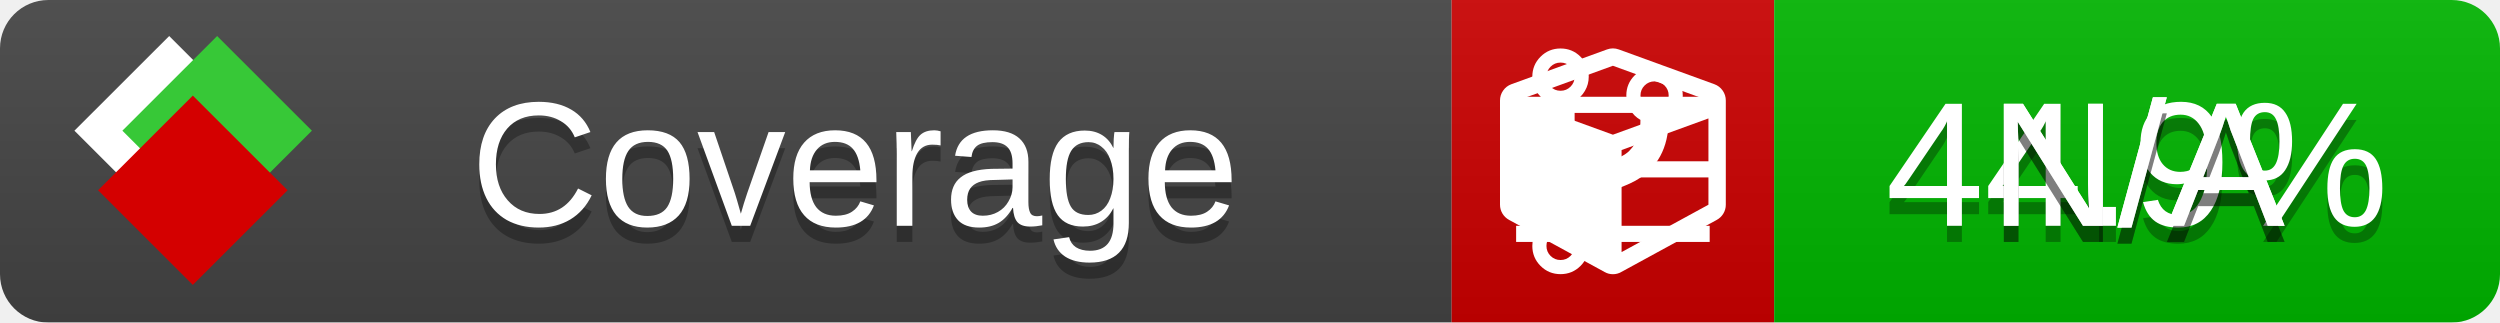
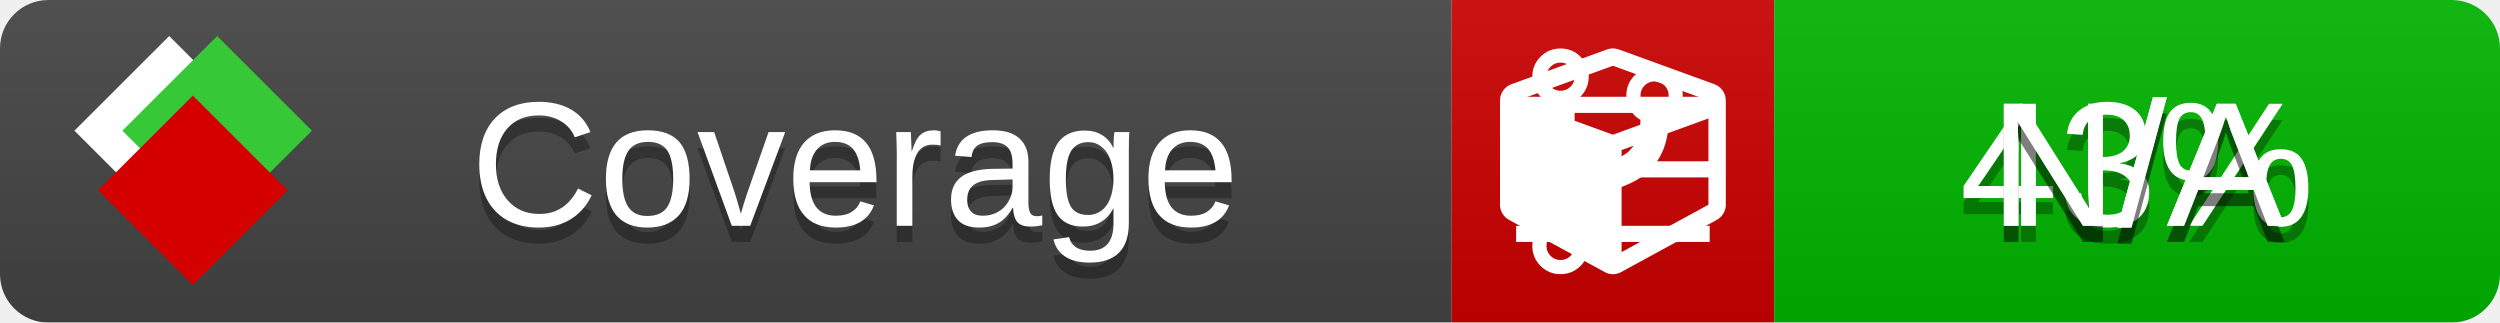
<svg xmlns="http://www.w3.org/2000/svg" xmlns:xlink="http://www.w3.org/1999/xlink" width="155" height="20">
  <style type="text/css">
          
            @keyframes fade1 {
                0% { visibility: visible; opacity: 1; }
               27% { visibility: visible; opacity: 1; }
               33% { visibility: hidden; opacity: 0; }
               60% { visibility: hidden; opacity: 0; }
               66% { visibility: hidden; opacity: 0; }
               93% { visibility: hidden; opacity: 0; }
              100% { visibility: visible; opacity: 1; }
            }
            @keyframes fade2 {
                0% { visibility: hidden; opacity: 0; }
               27% { visibility: hidden; opacity: 0; }
               33% { visibility: visible; opacity: 1; }
               60% { visibility: visible; opacity: 1; }
               66% { visibility: hidden; opacity: 0; }
               93% { visibility: hidden; opacity: 0; }
              100% { visibility: hidden; opacity: 0; }
            }
            @keyframes fade3 {
                0% { visibility: hidden; opacity: 0; }
               27% { visibility: hidden; opacity: 0; }
               33% { visibility: hidden; opacity: 0; }
               60% { visibility: hidden; opacity: 0; }
               66% { visibility: visible; opacity: 1; }
               93% { visibility: visible; opacity: 1; }
              100% { visibility: hidden; opacity: 0; }
            }
            .linecoverage {
                animation-duration: 15s;
                animation-name: fade1;
                animation-iteration-count: infinite;
            }
            .branchcoverage {
                animation-duration: 15s;
                animation-name: fade2;
                animation-iteration-count: infinite;
            }
            .methodcoverage {
                animation-duration: 15s;
                animation-name: fade3;
                animation-iteration-count: infinite;
            }
          
    </style>
  <defs>
    <linearGradient id="gradient" x2="0" y2="100%">
      <stop offset="0" stop-color="#bbb" stop-opacity=".1" />
      <stop offset="1" stop-opacity=".1" />
    </linearGradient>
    <linearGradient id="c">
      <stop offset="0" stop-color="#d40000" />
      <stop offset="1" stop-color="#ff2a2a" />
    </linearGradient>
    <linearGradient id="a">
      <stop offset="0" stop-color="#e0e0de" />
      <stop offset="1" stop-color="#fff" />
    </linearGradient>
    <linearGradient id="b">
      <stop offset="0" stop-color="#37c837" />
      <stop offset="1" stop-color="#217821" />
    </linearGradient>
    <linearGradient xlink:href="#a" id="e" x1="106.44" x2="69.96" y1="-11.96" y2="-46.84" gradientTransform="matrix(-.8426 -.00045 -.00045 -.8426 -94.27 -75.82)" gradientUnits="userSpaceOnUse" />
    <linearGradient xlink:href="#b" id="f" x1="56.19" x2="77.97" y1="-23.45" y2="10.62" gradientTransform="matrix(.8426 .00045 .00045 .8426 94.27 75.82)" gradientUnits="userSpaceOnUse" />
    <linearGradient xlink:href="#c" id="g" x1="79.98" x2="132.9" y1="10.79" y2="10.79" gradientTransform="matrix(.8426 .00045 .00045 .8426 94.27 75.82)" gradientUnits="userSpaceOnUse" />
    <mask id="mask">
      <rect width="155" height="20" rx="3" fill="#fff" />
    </mask>
    <g id="icon" transform="matrix(.04486 0 0 .04481 -.48 -.63)">
      <rect width="52.92" height="52.92" x="-109.72" y="-27.13" fill="url(#e)" transform="rotate(-135)" />
      <rect width="52.92" height="52.92" x="70.19" y="-39.18" fill="url(#f)" transform="rotate(45)" />
      <rect width="52.92" height="52.92" x="80.05" y="-15.74" fill="url(#g)" transform="rotate(45)" />
    </g>
  </defs>
  <g mask="url(#mask)">
    <rect x="0" y="0" width="90" height="20" fill="#444" />
    <rect x="90" y="0" width="20" height="20" fill="#c00" />
    <rect x="110" y="0" width="45" height="20" fill="#00B600" />
    <rect x="0" y="0" width="155" height="20" fill="url(#gradient)" />
  </g>
  <g>
    <path class="linecoverage" stroke="#fff" d="M94 6.5 h12 M94 10.5 h12 M94 14.5 h12" />
    <path class="branchcoverage" fill="#fff" d="m 97.628,15.247 q 0,-0.364 -0.255,-0.619 -0.255,-0.255 -0.619,-0.255 -0.364,0 -0.619,0.255 -0.255,0.255 -0.255,0.619 0,0.364 0.255,0.619 0.255,0.255 0.619,0.255 0.364,0 0.619,-0.255 0.255,-0.255 0.255,-0.619 z m 0,-10.493 q 0,-0.364 -0.255,-0.619 -0.255,-0.255 -0.619,-0.255 -0.364,0 -0.619,0.255 -0.255,0.255 -0.255,0.619 0,0.364 0.255,0.619 0.255,0.255 0.619,0.255 0.364,0 0.619,-0.255 0.255,-0.255 0.255,-0.619 z m 5.83,1.166 q 0,-0.364 -0.255,-0.619 -0.255,-0.255 -0.619,-0.255 -0.364,0 -0.619,0.255 -0.255,0.255 -0.255,0.619 0,0.364 0.255,0.619 0.255,0.255 0.619,0.255 0.364,0 0.619,-0.255 0.255,-0.255 0.255,-0.619 z m 0.874,0 q 0,0.474 -0.237,0.879 -0.237,0.405 -0.638,0.633 -0.018,2.614 -2.059,3.771 -0.619,0.346 -1.849,0.738 -1.166,0.364 -1.544,0.647 -0.378,0.282 -0.378,0.911 l 0,0.237 q 0.401,0.228 0.638,0.633 0.237,0.405 0.237,0.879 0,0.729 -0.51,1.239 -0.51,0.51 -1.239,0.51 -0.729,0 -1.239,-0.51 -0.51,-0.51 -0.51,-1.239 0,-0.474 0.237,-0.879 0.237,-0.405 0.638,-0.633 l 0,-7.469 q -0.401,-0.228 -0.638,-0.633 -0.237,-0.405 -0.237,-0.879 0,-0.729 0.51,-1.239 0.51,-0.51 1.239,-0.51 0.729,0 1.239,0.51 0.51,0.51 0.51,1.239 0,0.474 -0.237,0.879 -0.237,0.405 -0.638,0.633 l 0,4.527 q 0.492,-0.237 1.403,-0.519 0.501,-0.155 0.797,-0.269 0.296,-0.114 0.642,-0.282 0.346,-0.169 0.537,-0.36 0.191,-0.191 0.369,-0.465 0.178,-0.273 0.255,-0.633 0.077,-0.36 0.077,-0.833 -0.401,-0.228 -0.638,-0.633 -0.237,-0.405 -0.237,-0.879 0,-0.729 0.51,-1.239 0.51,-0.51 1.239,-0.51 0.729,0 1.239,0.51 0.51,0.51 0.51,1.239 z" />
    <path class="methodcoverage" fill="#fff" d="m 100.538,15.629 5.385,-2.936 v -5.351 l -5.385,1.96 z M 100,8.351 105.873,6.214 100,4.077 94.127,6.214 Z m 7,-2.12 v 6.462 q 0,0.294 -0.151,0.547 -0.151,0.252 -0.412,0.395 l -5.923,3.231 q -0.236,0.135 -0.513,0.135 -0.278,0 -0.513,-0.135 l -5.923,-3.231 Q 93.303,13.492 93.151,13.239 93,12.987 93,12.692 v -6.462 q 0,-0.337 0.194,-0.614 0.194,-0.278 0.513,-0.395 l 5.923,-2.154 q 0.185,-0.067 0.37,-0.067 0.185,0 0.37,0.067 l 5.923,2.154 q 0.32,0.118 0.513,0.395 Q 107,5.894 107,6.231 Z" />
  </g>
  <g fill="#fff" text-anchor="middle" font-family="Verdana,Arial,Geneva,sans-serif" font-size="11">
    <a xlink:href="https://github.com/danielpalme/ReportGenerator" target="_top">
      <use xlink:href="#icon" transform="translate(3,1) scale(3.5)" />
    </a>
    <text x="53" y="15" fill="#010101" fill-opacity=".3">Coverage</text>
    <text x="53" y="14" fill="#fff">Coverage</text>
-     <text class="linecoverage" x="132.5" y="15" fill="#010101" fill-opacity=".3">44.9%</text>
-     <text class="linecoverage" x="132.5" y="14">44.9%</text>
+     <text class="linecoverage" x="132.5" y="15" fill="#010101" fill-opacity=".3">43%</text>
+     <text class="linecoverage" x="132.5" y="14">43%</text>
    <text class="branchcoverage" x="132.5" y="15" fill="#010101" fill-opacity=".3">N/A</text>
    <text class="branchcoverage" x="132.5" y="14">N/A</text>
    <text class="methodcoverage" x="132.5" y="15" fill="#010101" fill-opacity=".3">N/A</text>
    <text class="methodcoverage" x="132.5" y="14">N/A</text>
  </g>
  <g>
    <rect class="linecoverage" x="90" y="0" width="65" height="20" fill-opacity="0" />
    <rect class="branchcoverage" x="90" y="0" width="65" height="20" fill-opacity="0" />
    <rect class="methodcoverage" x="90" y="0" width="65" height="20" fill-opacity="0" />
  </g>
</svg>
